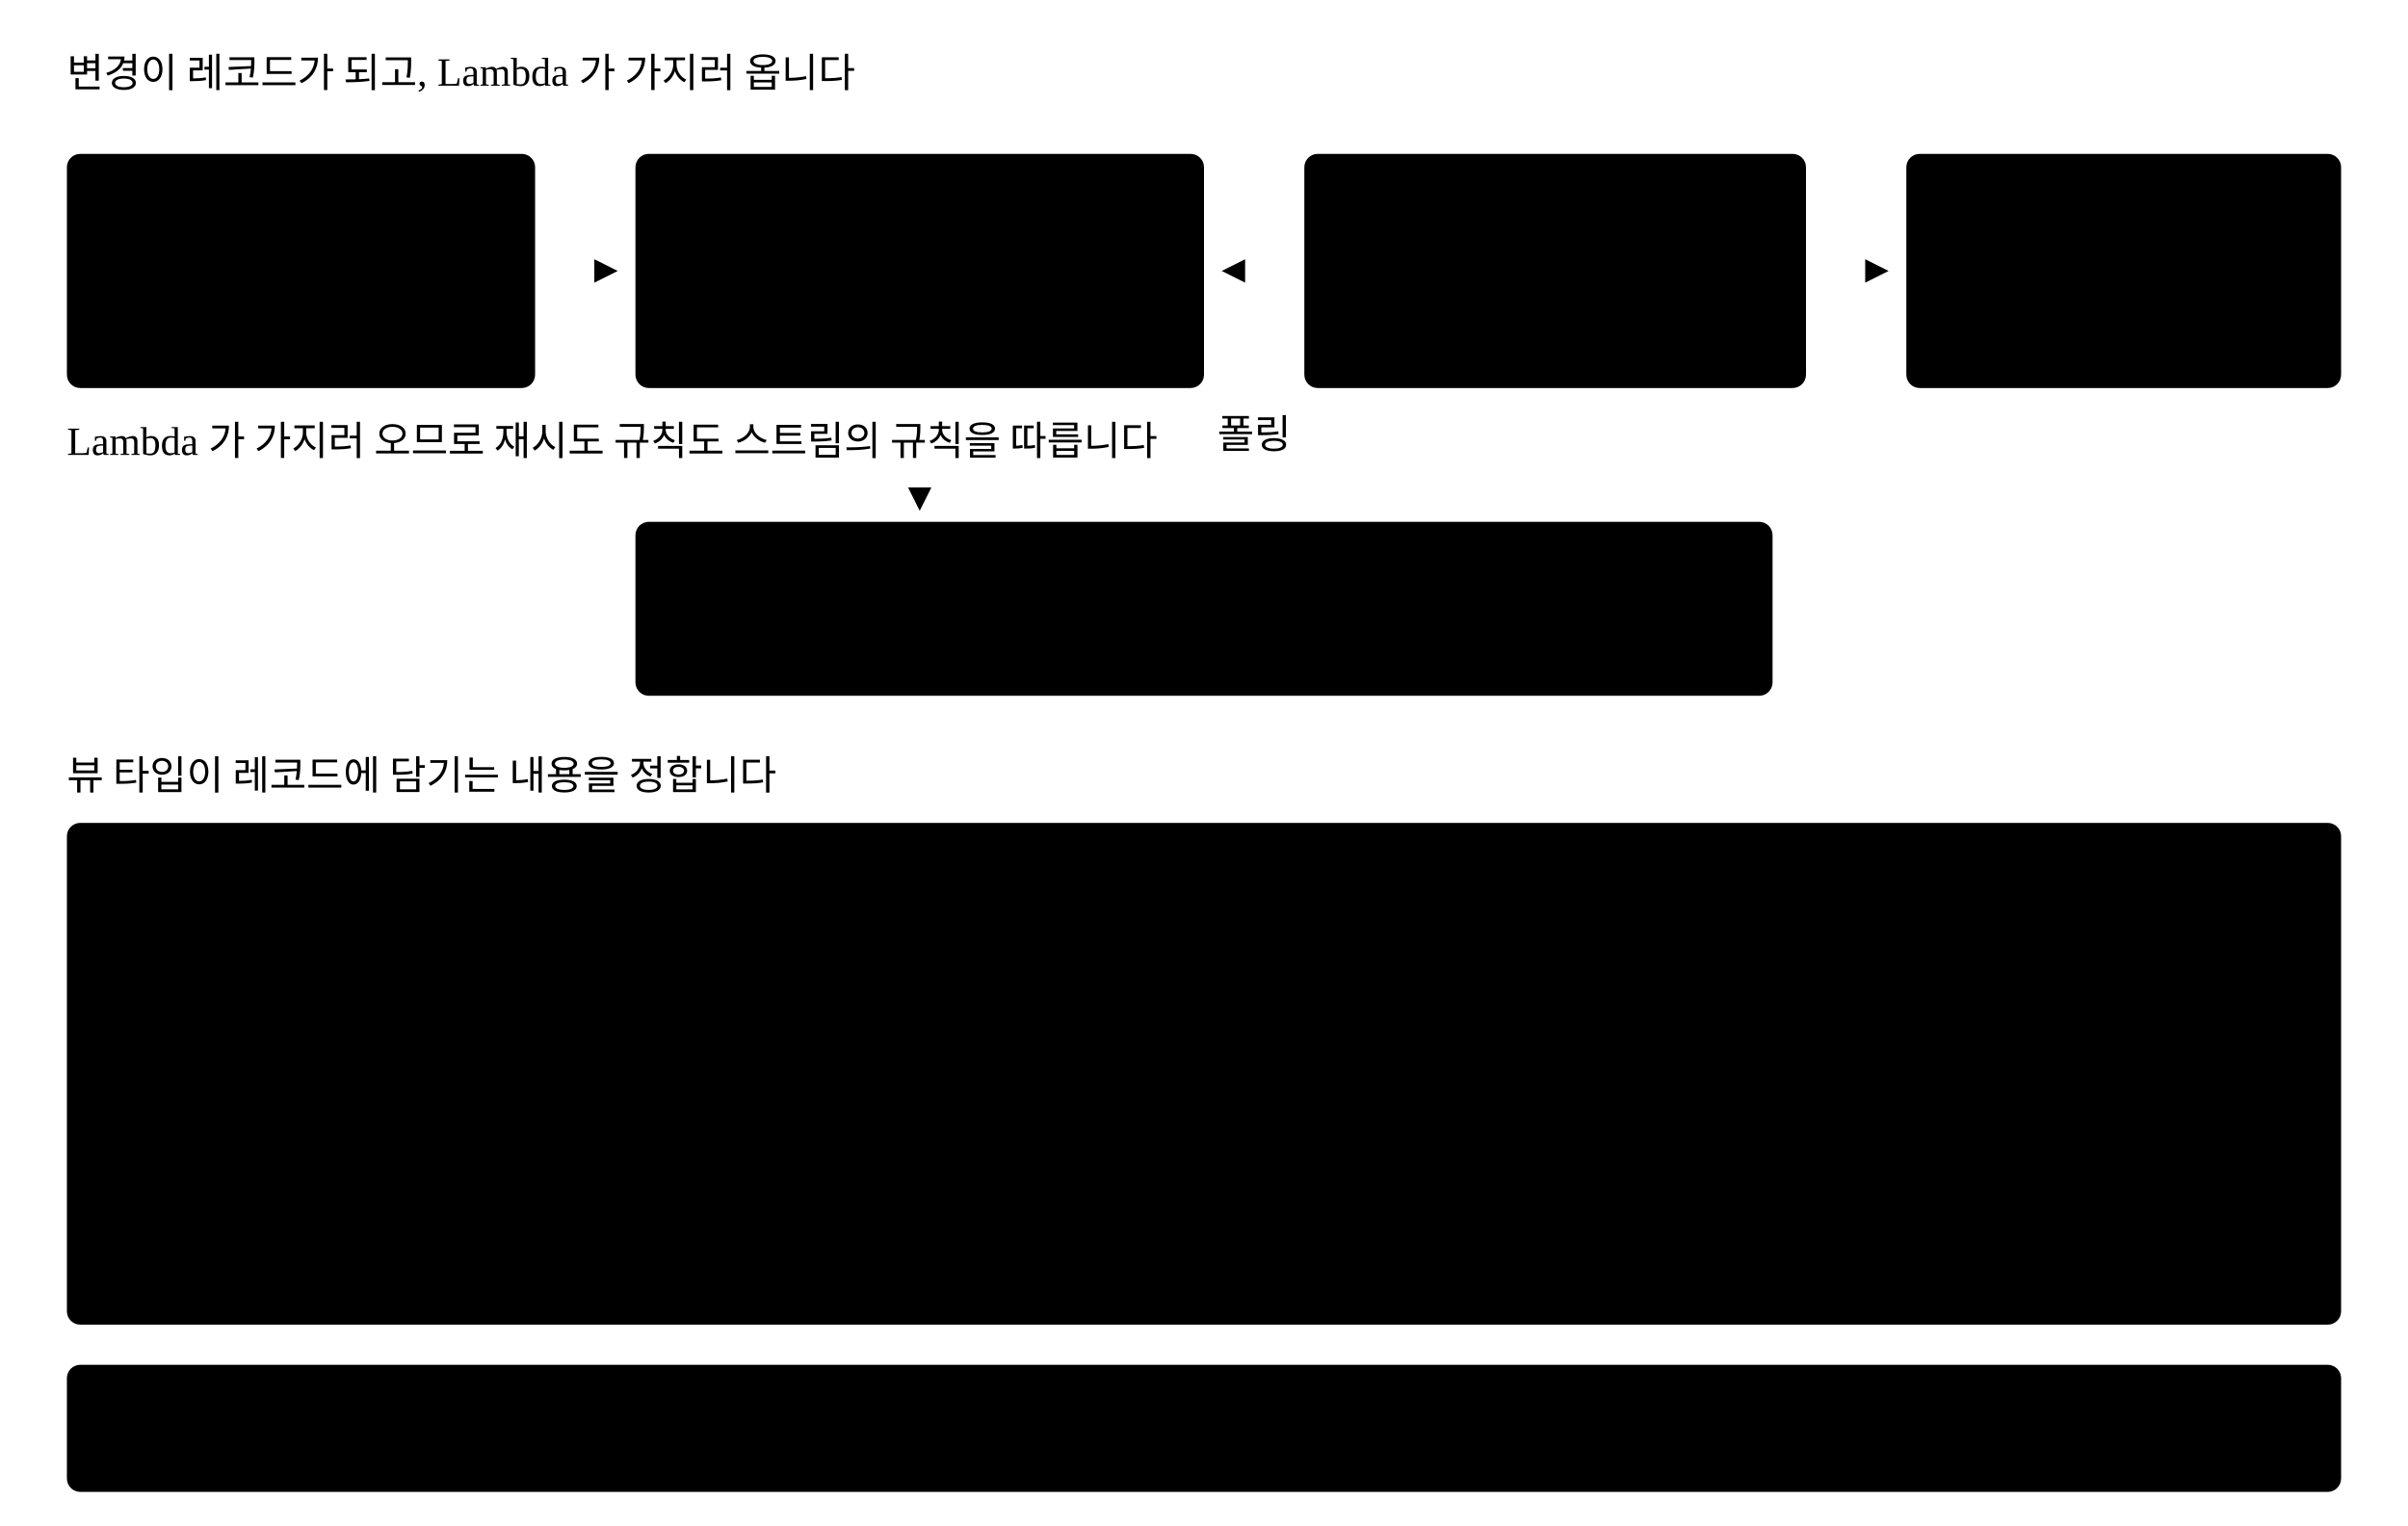
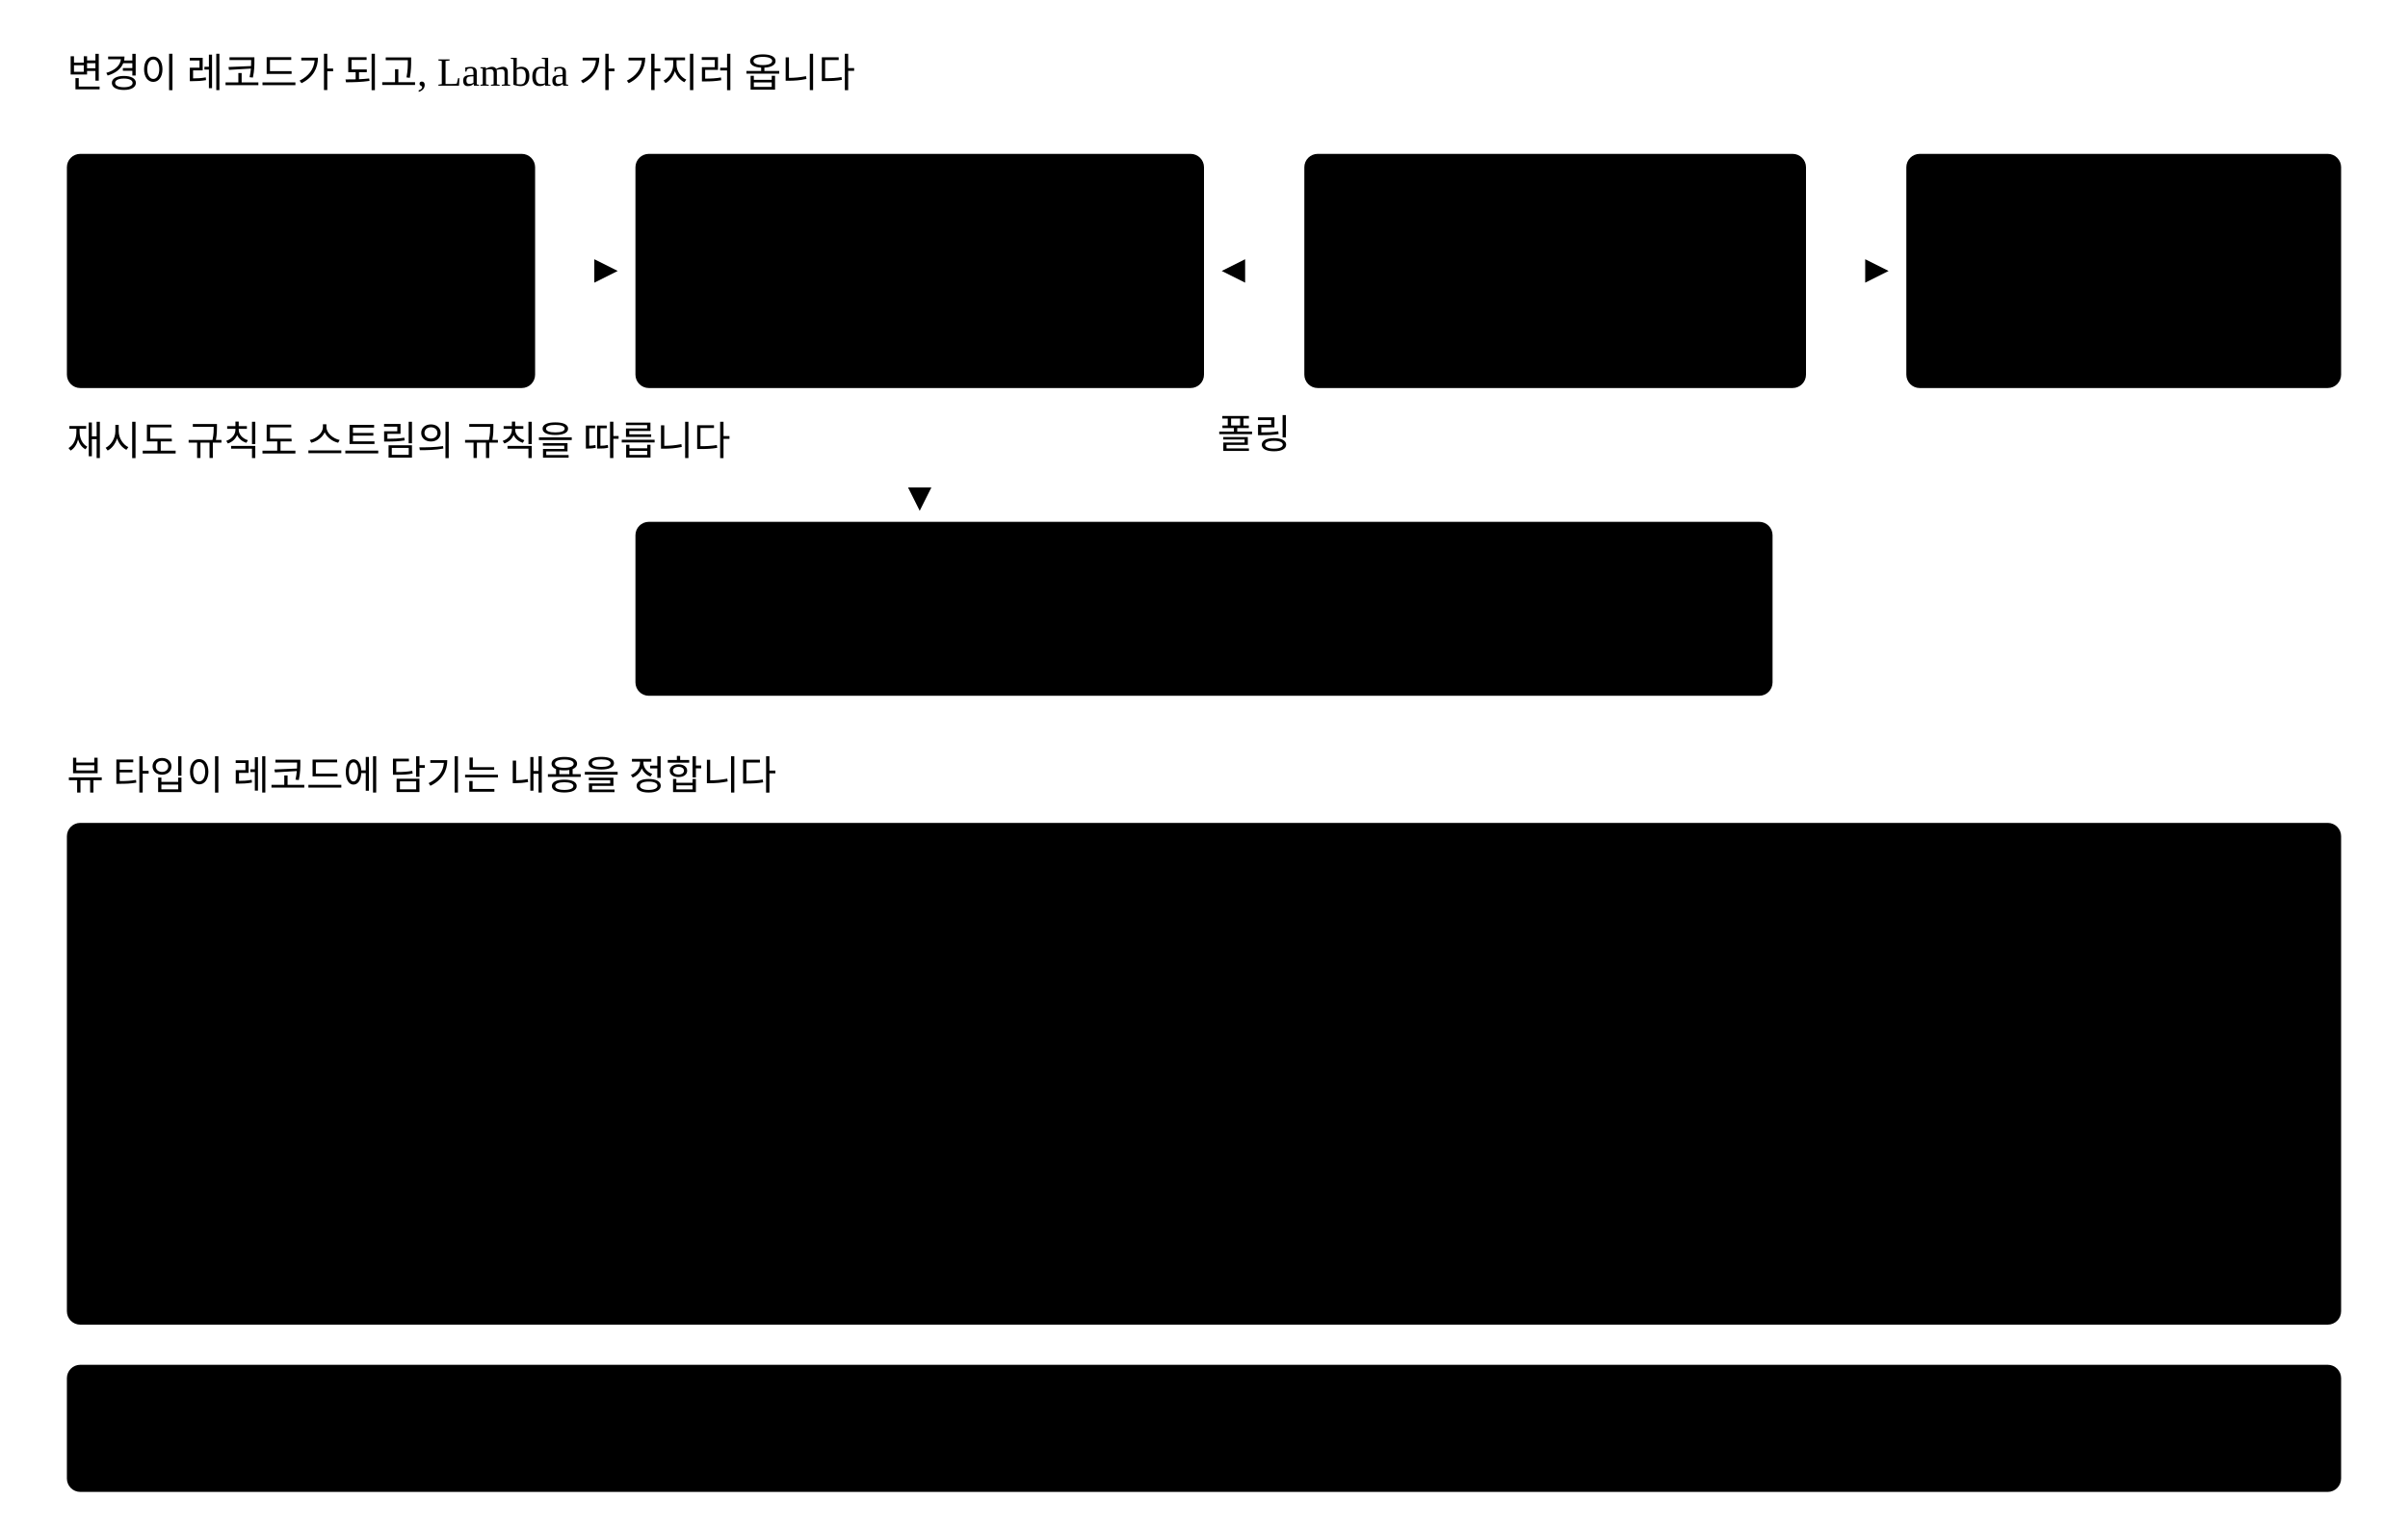
<svg viewBox="0 0 720 456" role="img" aria-labelledby="d102-title d102-desc" class="ag-diagram" preserveAspectRatio="xMidYMid meet">
  <defs>
    <marker id="d102-ar" viewBox="0 0 10 10" refX="9" refY="5" markerWidth="7" markerHeight="7" orient="auto">
      <path class="dg-marker" d="M0 0 L10 5 L0 10 Z" />
    </marker>
    <marker id="d102-ar-accent" viewBox="0 0 10 10" refX="9" refY="5" markerWidth="7" markerHeight="7" orient="auto">
      <path class="dg-marker dg-marker--accent" d="M0 0 L10 5 L0 10 Z" />
    </marker>
  </defs>
  <text class="dg-fs-md dg-bold" x="20" y="26">변경이 레코드가 되고, Lambda 가 가지러 옵니다</text>
  <rect class="dg-node" x="20" y="46" width="140" height="70" rx="4" />
  <text class="dg-fs-sm dg-bold" x="90" y="74" text-anchor="middle">DynamoDB 테이블</text>
  <text class="dg-fs-sm dg-muted" x="90" y="96" text-anchor="middle">항목 추가 · 수정 · 삭제</text>
  <path class="dg-edge dg-edge--accent" d="M160 81 L184 81" marker-end="url(#d102-ar-accent)" />
  <rect class="dg-node dg-node--accent" x="190" y="46" width="170" height="70" rx="4" />
  <text class="dg-fs-sm dg-bold" x="275" y="74" text-anchor="middle">DynamoDB 스트림</text>
  <text class="dg-fs-sm" x="275" y="96" text-anchor="middle">변경이 순서대로 쌓입니다</text>
  <path class="dg-edge dg-edge--accent" d="M384 81 L366 81" marker-end="url(#d102-ar-accent)" />
  <text class="dg-fs-sm dg-bold" x="375" y="134" text-anchor="middle">폴링</text>
  <rect class="dg-node" x="390" y="46" width="150" height="70" rx="4" />
  <text class="dg-fs-sm dg-bold" x="465" y="74" text-anchor="middle">Lambda</text>
  <text class="dg-fs-sm dg-muted" x="465" y="96" text-anchor="middle">이벤트 소스 매핑</text>
  <path class="dg-edge" d="M540 81 L564 81" marker-end="url(#d102-ar)" />
  <rect class="dg-node" x="570" y="46" width="130" height="70" rx="4" />
  <text class="dg-fs-sm dg-bold" x="635" y="74" text-anchor="middle">후속 처리</text>
  <text class="dg-fs-sm dg-muted" x="635" y="96" text-anchor="middle">집계 · 알림 · 색인</text>
-   <text class="dg-fs-sm dg-muted" x="20" y="136">Lambda 가 가지러 오므로 재시도 규칙도 스트림의 규칙을 따릅니다</text>
+   <text class="dg-fs-sm dg-muted" x="20" y="136">재시도 규칙도 스트림의 규칙을 따릅니다</text>
  <path class="dg-edge dg-edge--dashed" d="M275 116 L275 152" marker-end="url(#d102-ar)" />
  <rect class="dg-node dg-node--alt" x="190" y="156" width="340" height="52" rx="4" />
  <text class="dg-fs-sm dg-bold" x="360" y="178" text-anchor="middle">글로벌 테이블의 리전 간 복제</text>
  <text class="dg-fs-sm dg-muted" x="360" y="198" text-anchor="middle">별도 장치가 아니라 같은 스트림 위에서 동작합니다</text>
  <text class="dg-fs-md dg-bold" x="20" y="236">뷰 타입이 레코드에 담기는 내용을 정합니다</text>
  <rect class="dg-node dg-node--empty" x="20" y="246" width="680" height="150" rx="4" />
  <path class="dg-grid" d="M20 276 L700 276 M20 306 L700 306 M20 336 L700 336 M20 366 L700 366                             M270 246 L270 396" />
  <text class="dg-fs-sm dg-muted" x="30" y="267">StreamViewType</text>
  <text class="dg-fs-sm dg-muted" x="282" y="267">스트림 레코드에 담기는 것</text>
  <text class="dg-fs-sm dg-mono dg-bold" x="30" y="297">KEYS_ONLY</text>
  <text class="dg-fs-sm" x="282" y="297">변경된 항목의 키만 — 가장 가볍습니다</text>
  <text class="dg-fs-sm dg-mono dg-bold" x="30" y="327">NEW_IMAGE</text>
  <text class="dg-fs-sm" x="282" y="327">변경된 뒤의 항목 전체</text>
  <text class="dg-fs-sm dg-mono dg-bold" x="30" y="357">OLD_IMAGE</text>
  <text class="dg-fs-sm" x="282" y="357">변경되기 전의 항목 전체</text>
  <text class="dg-fs-sm dg-mono dg-bold" x="30" y="387">NEW_AND_OLD_IMAGES</text>
  <text class="dg-fs-sm dg-bold" x="282" y="387">전후 모두 — 변경 내용을 비교하려면 이것이 필요합니다</text>
  <rect class="dg-node dg-node--accent" x="20" y="408" width="680" height="38" rx="4" />
  <text class="dg-fs-sm dg-bold" x="360" y="432" text-anchor="middle">"항목이 바뀔 때마다 무언가 하고 싶다"의 표준 답은 스트림 + Lambda 이벤트 소스 매핑입니다</text>
</svg>
